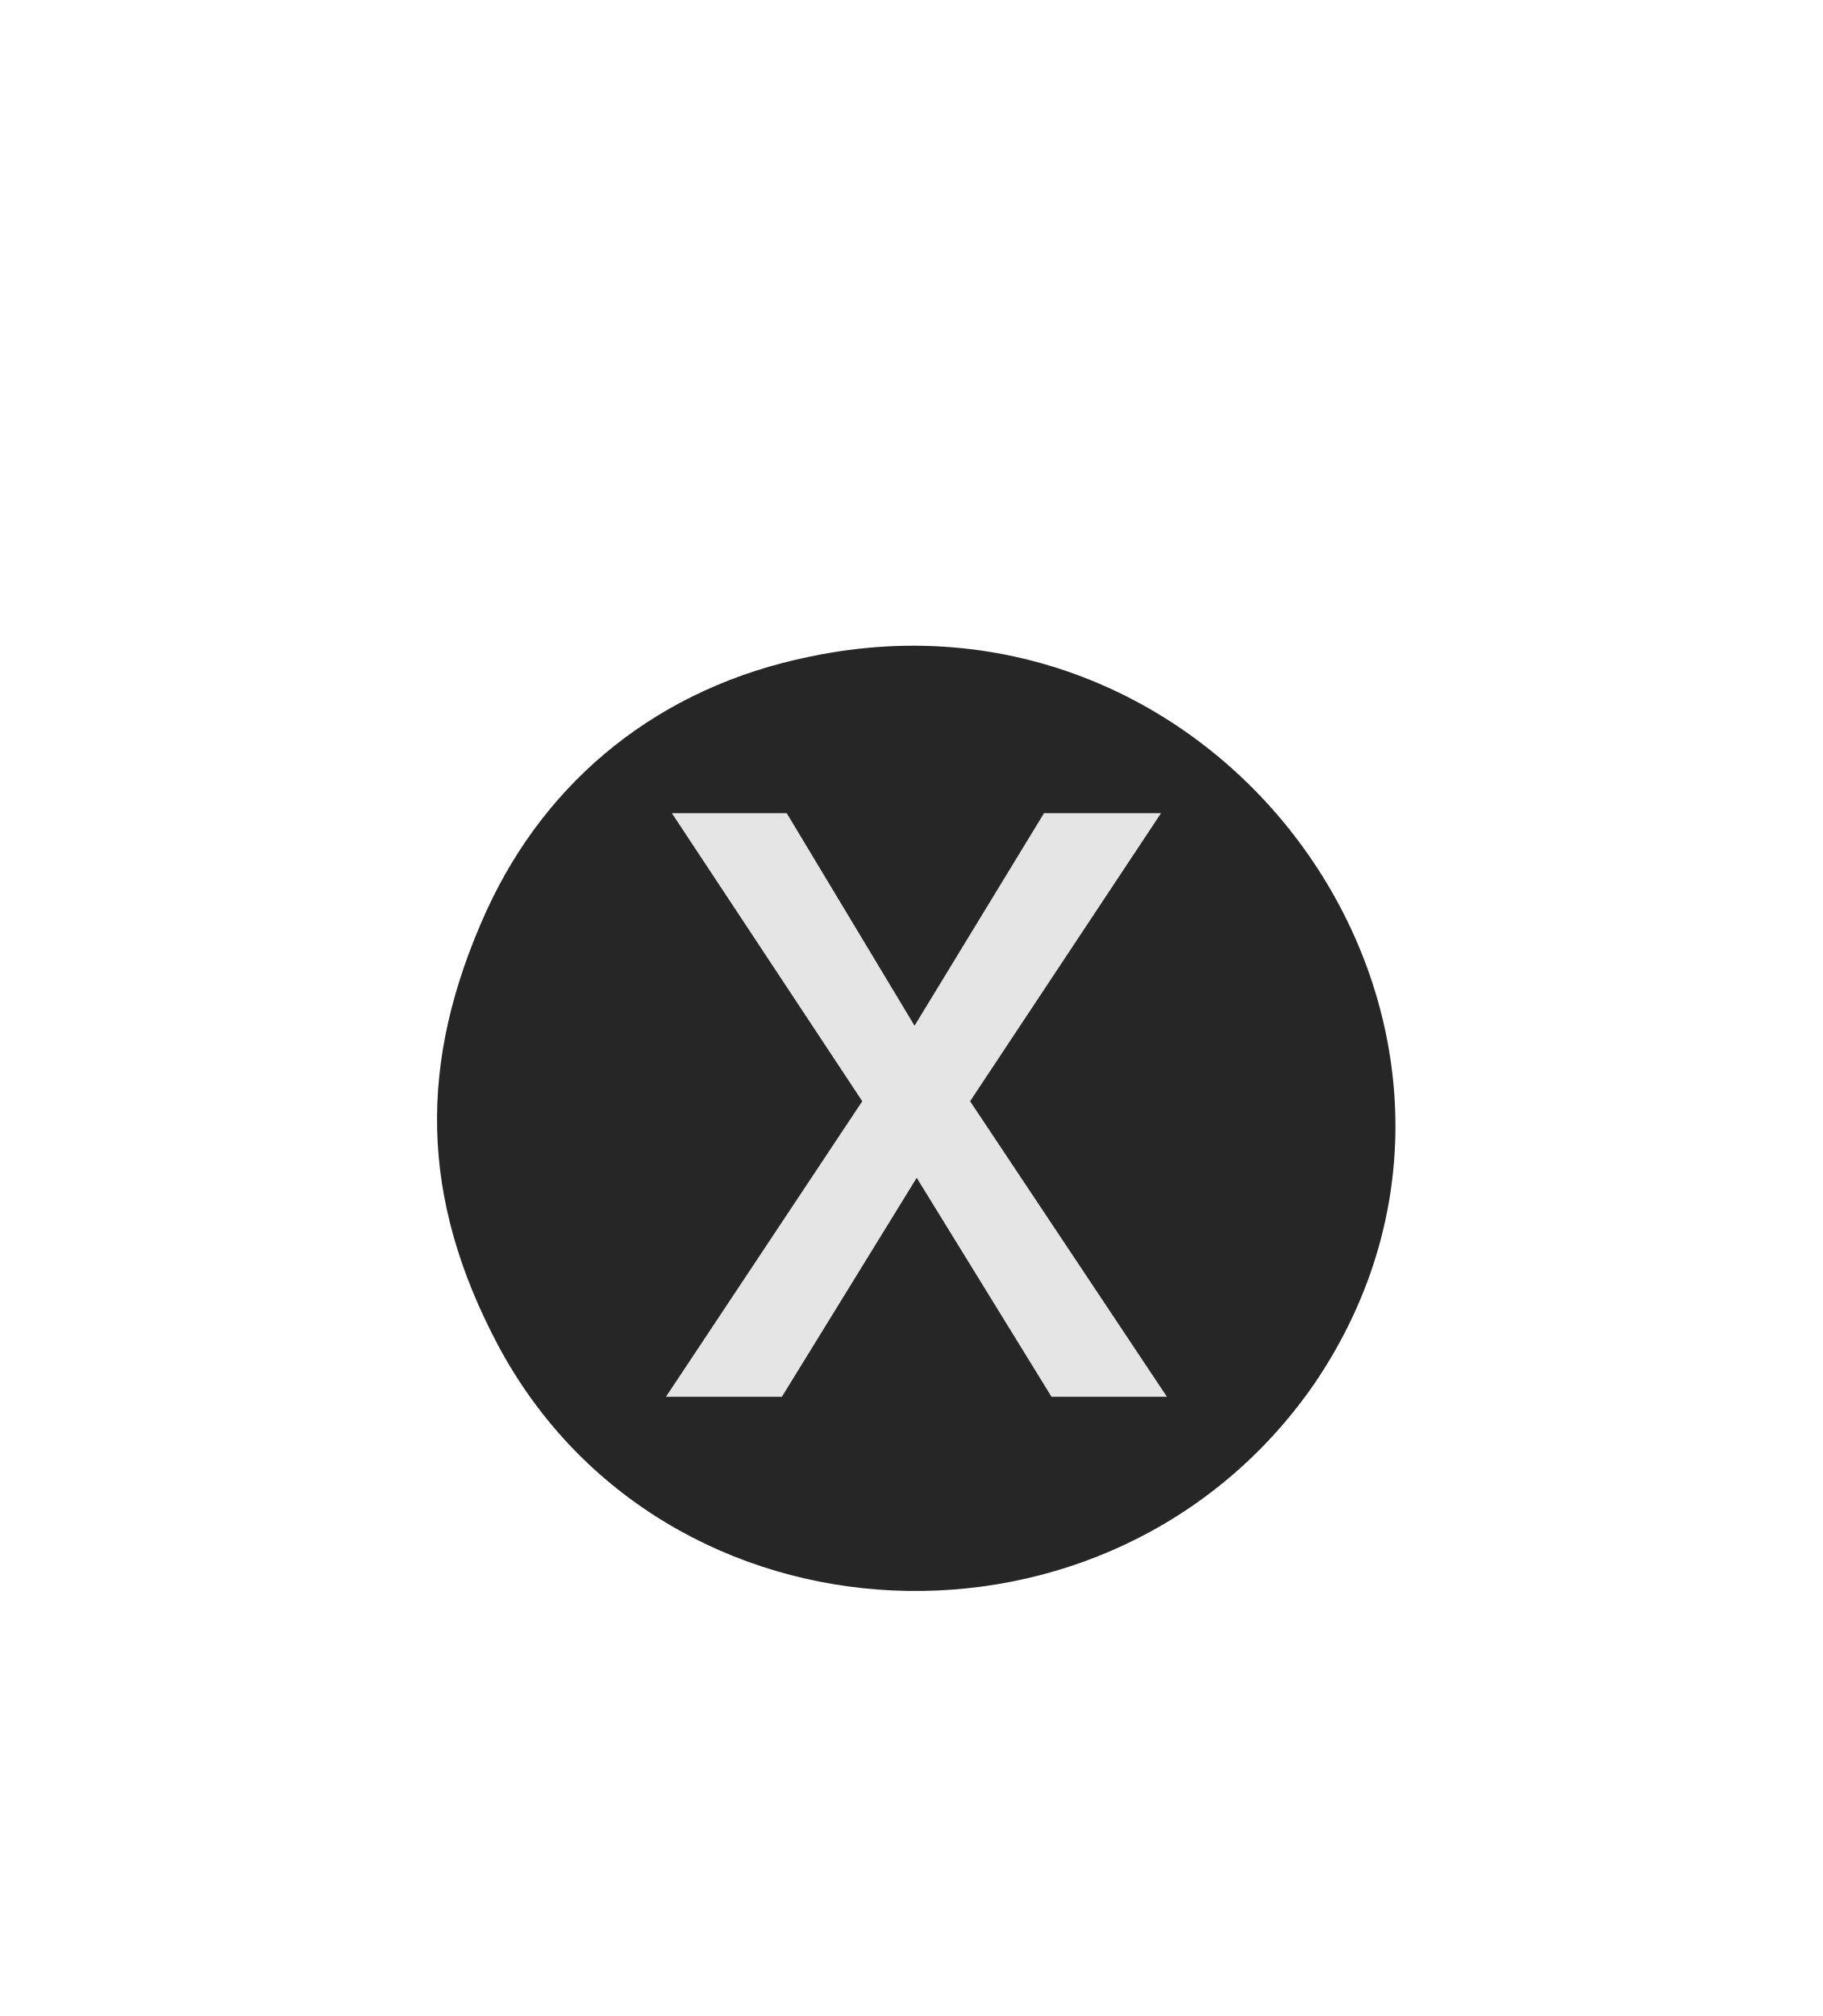
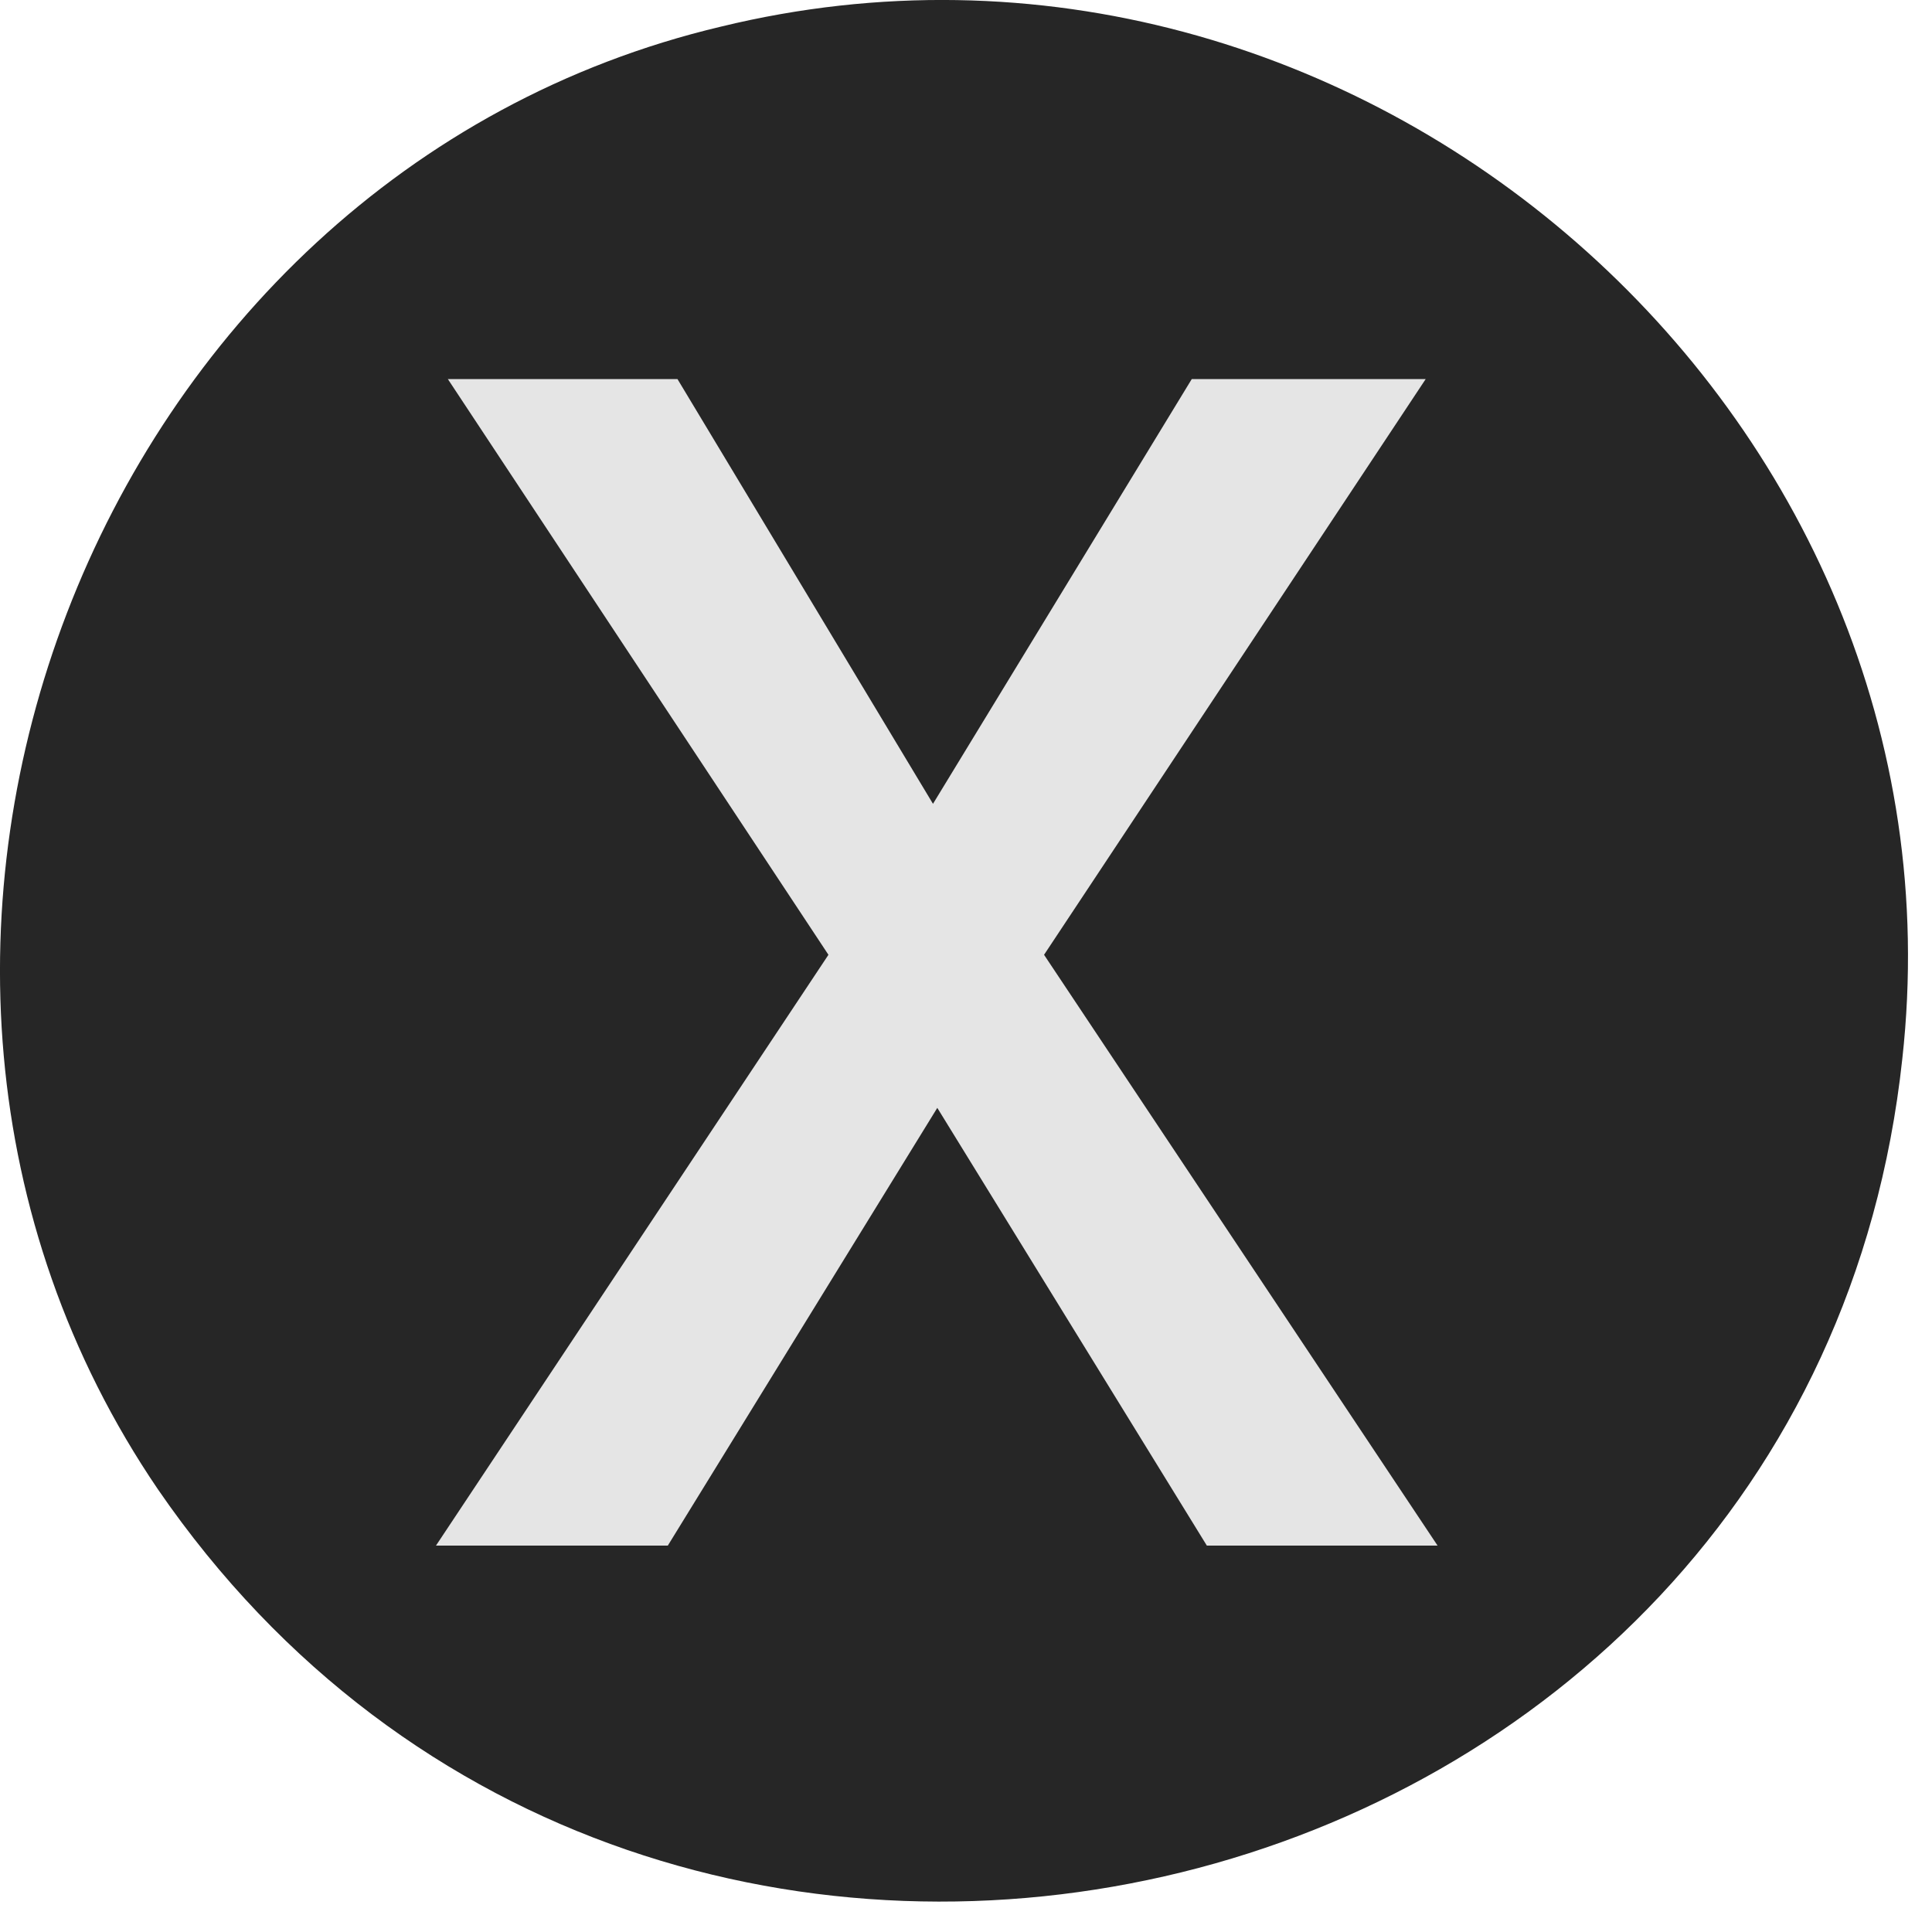
- <svg xmlns="http://www.w3.org/2000/svg" width="66" height="73" viewBox="0 0 66 73" fill="none">
+ <svg xmlns="http://www.w3.org/2000/svg" width="35" height="35" viewBox="0 0 35 35" fill="none">
  <g id="Cross">
-     <path id="Vector" d="M29.319 23.779C23.919 24.879 19.819 28.179 17.619 32.979C15.119 38.479 15.219 43.379 18.019 48.679C24.019 59.979 40.319 60.679 47.619 50.079C56.219 37.379 44.519 20.579 29.319 23.779Z" fill="black" fill-opacity="0.85" />
-     <path id="x" d="M28.492 29.446L33.121 37.141L37.809 29.446H42.047L35.133 39.876L42.262 50.579H38.082L33.199 42.649L28.316 50.579H24.117L31.227 39.876L24.332 29.446H28.492Z" fill="#E5E5E5" />
+     <path id="Vector" d="M13.062 0.482C1.662 3.182 -3.738 17.282 2.862 26.982C11.862 40.082 32.762 34.982 34.462 19.182C35.762 7.482 24.562 -2.318 13.062 0.482Z" fill="black" fill-opacity="0.85" />
+     <path id="x" d="M12.273 6.867L16.902 14.562L21.59 6.867H25.828L18.914 17.297L26.043 28H21.863L16.98 20.07L12.098 28H7.898L15.008 17.297L8.113 6.867H12.273Z" fill="#E5E5E5" />
  </g>
</svg>
